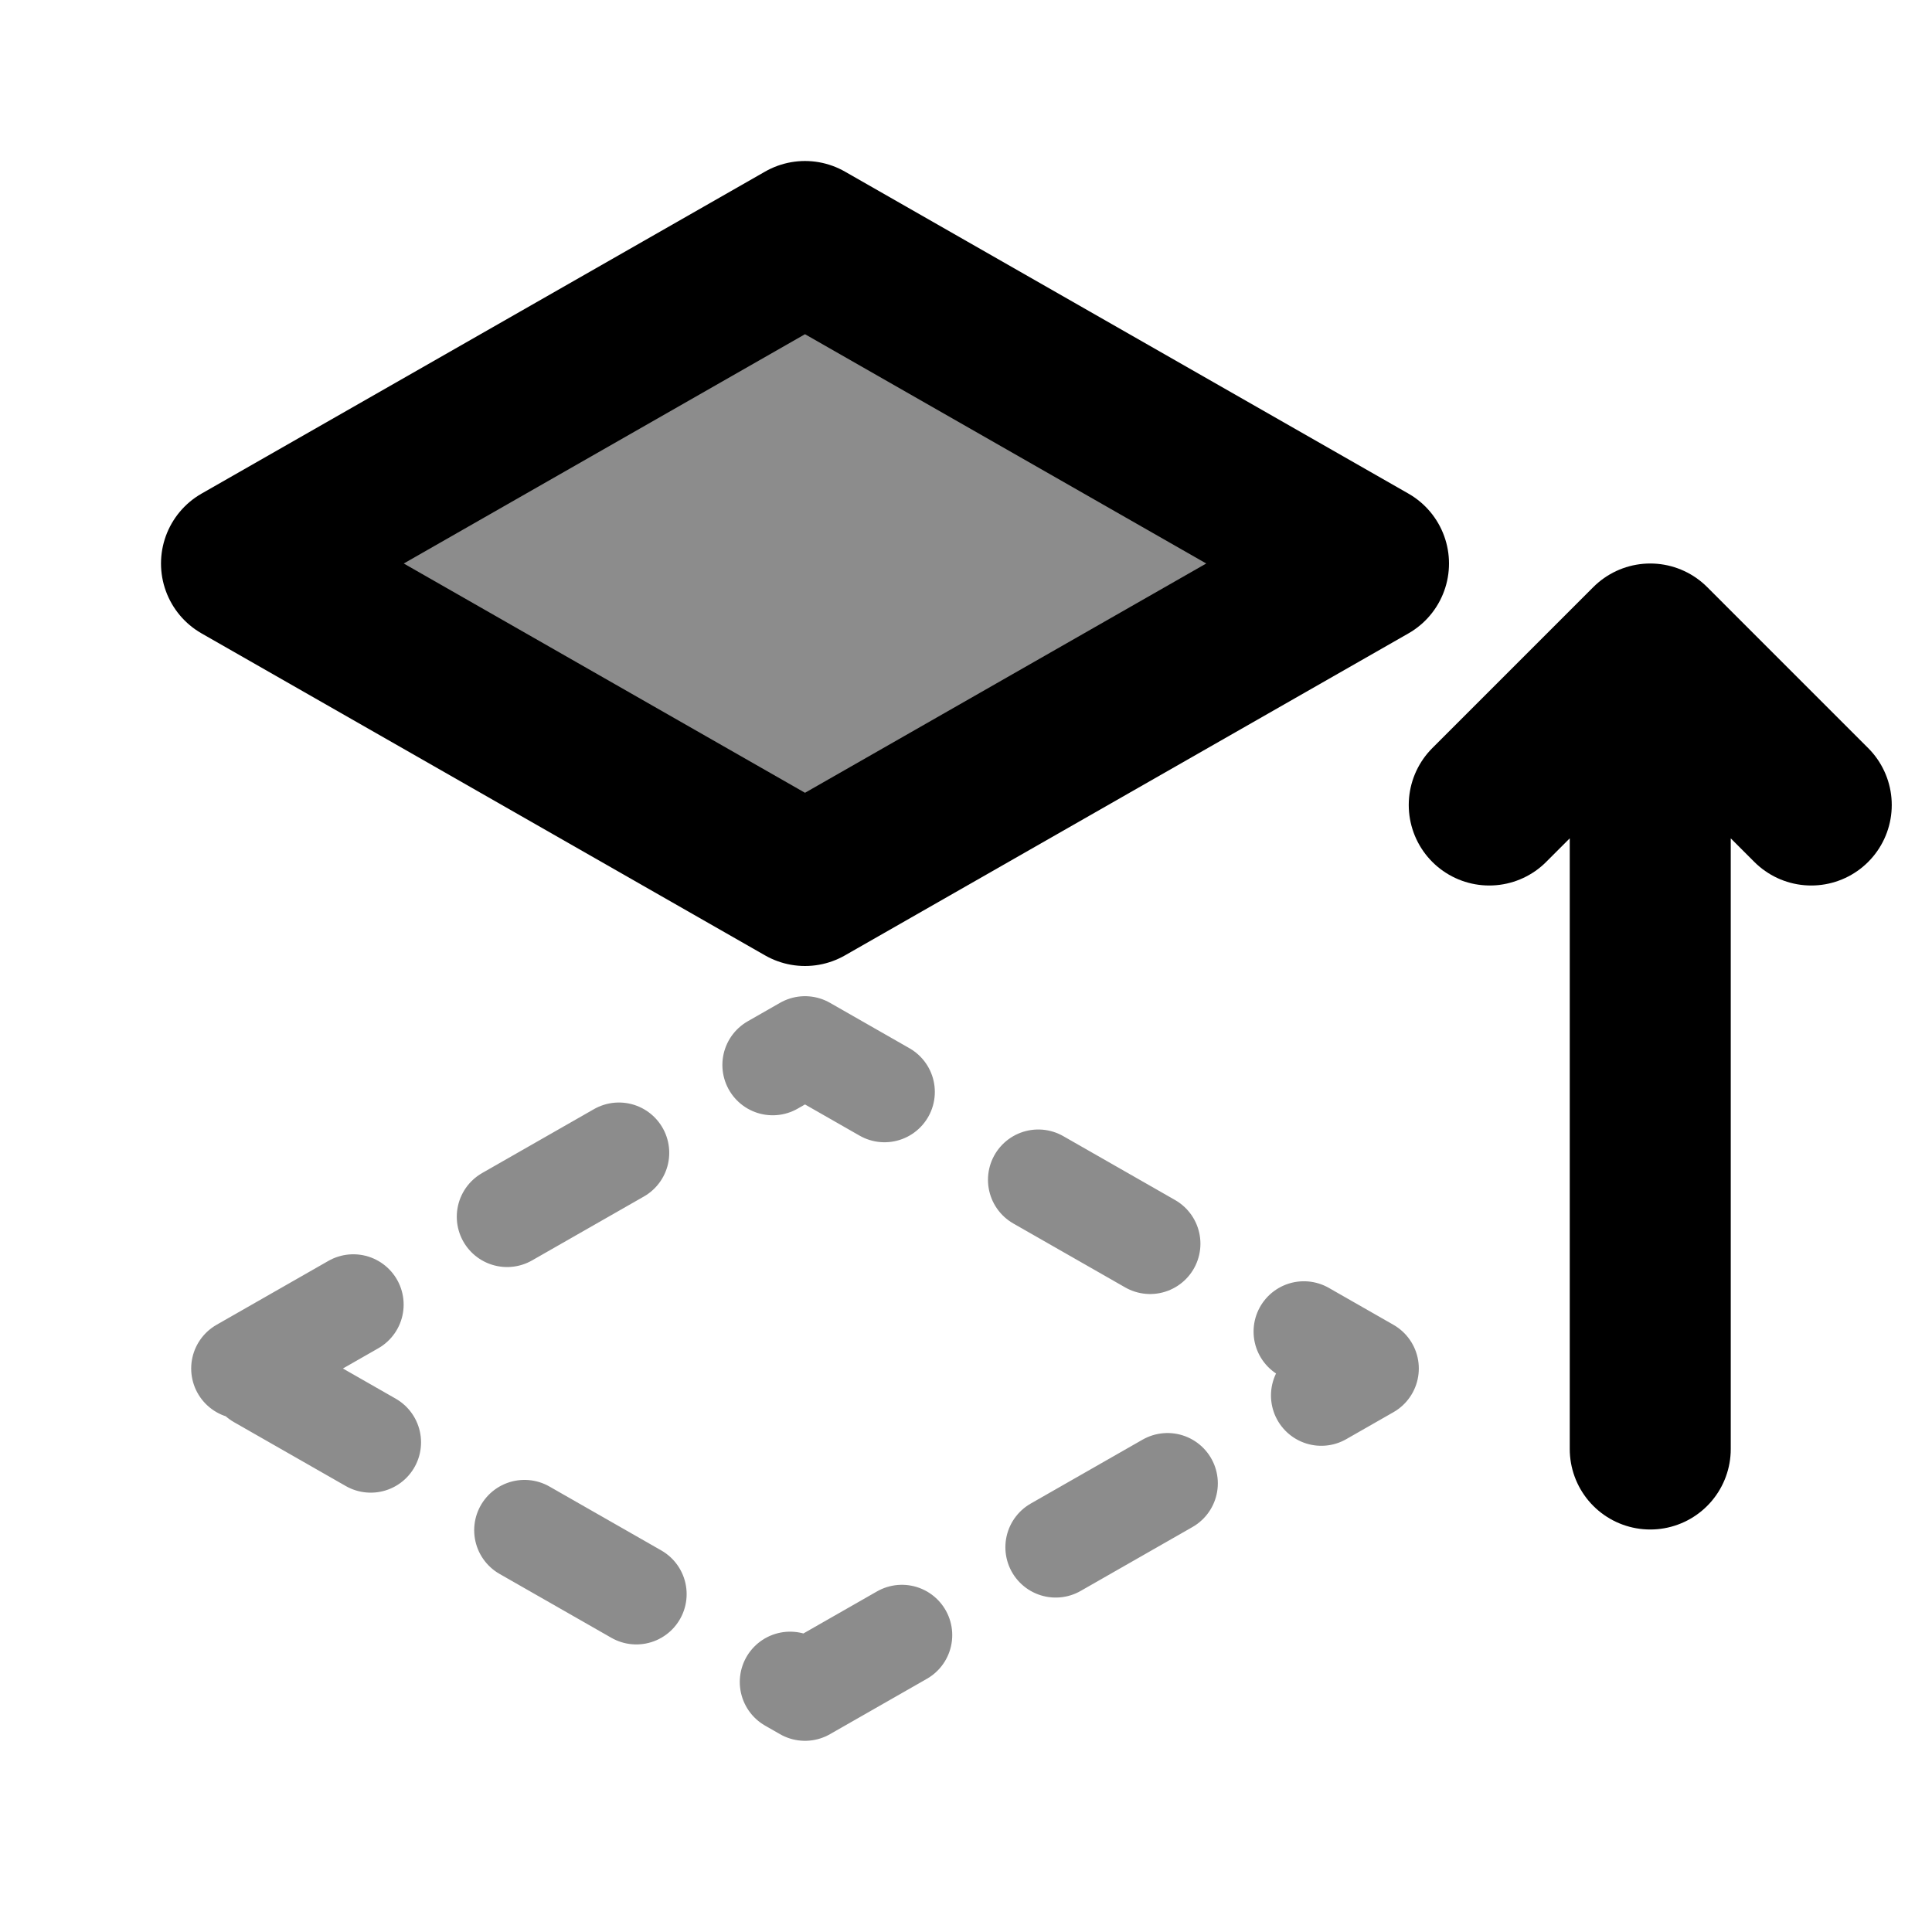
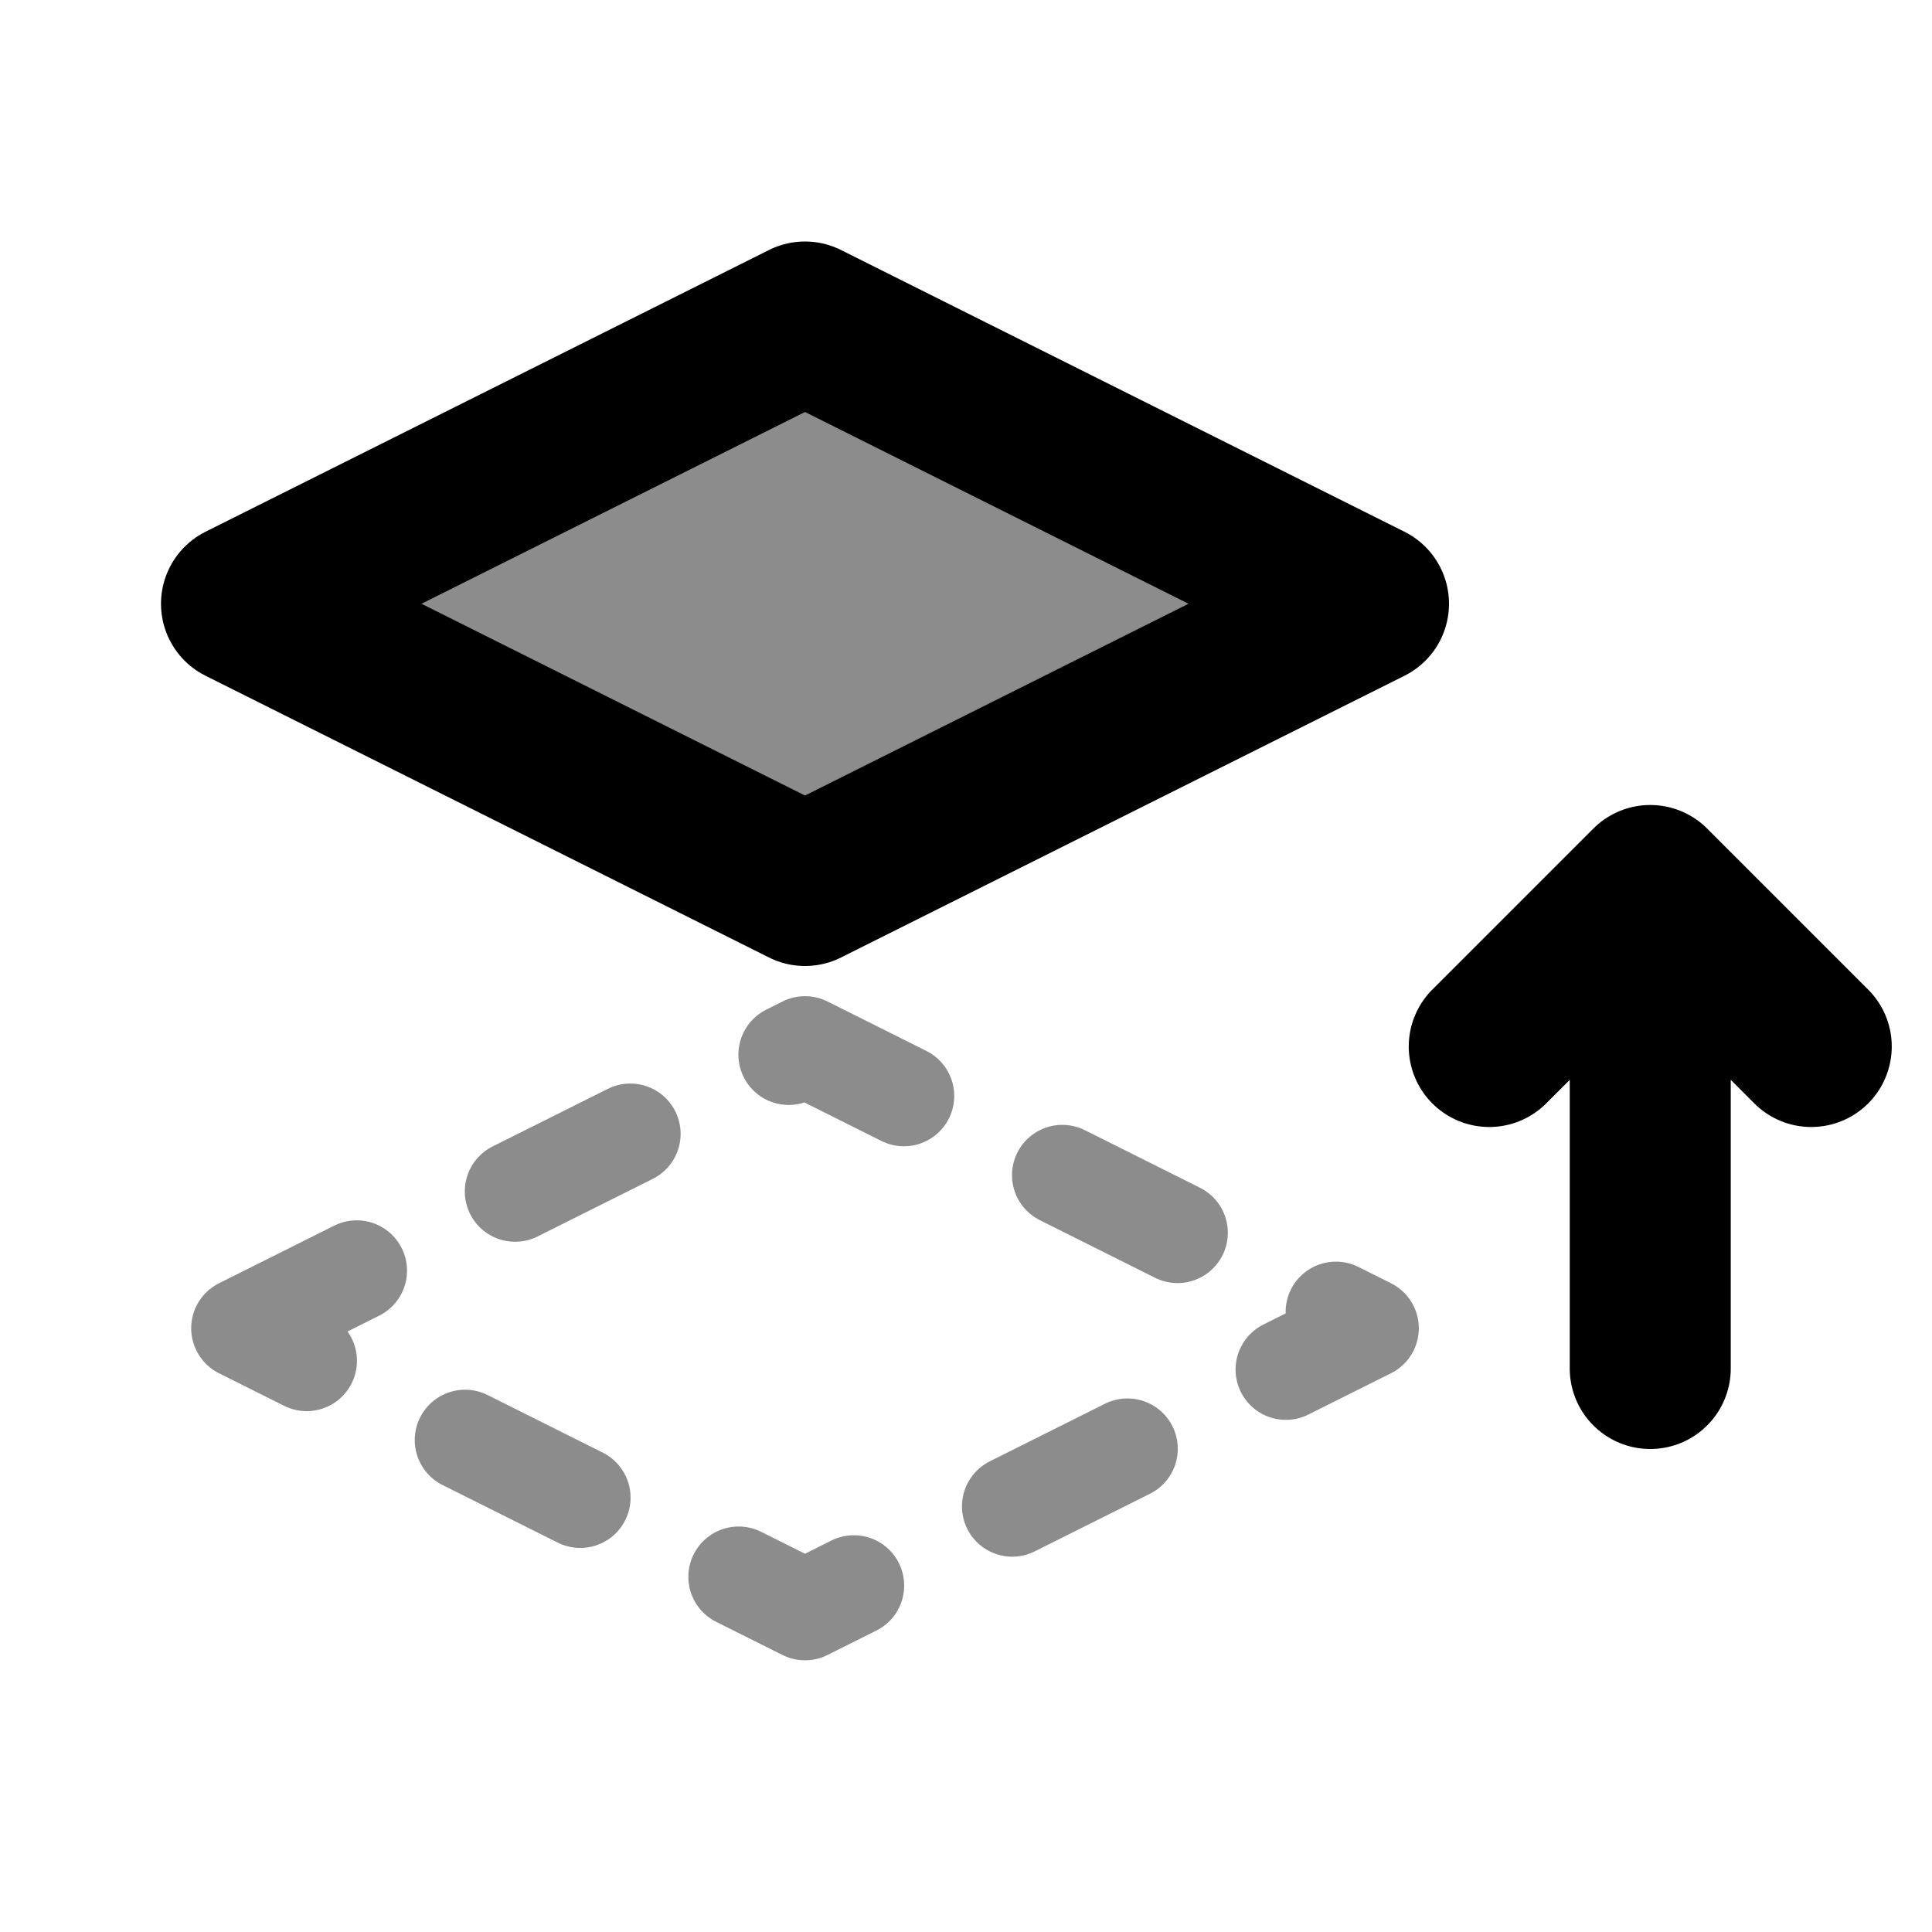
<svg xmlns="http://www.w3.org/2000/svg" width="24" height="24" viewBox="0 0 24 24" fill="none" stroke="currentColor" stroke-width="2" stroke-linecap="round" stroke-linejoin="round">
-   <path d="M3 17l7-4 7 4-7 4Z" stroke-width="1.25" stroke-dasharray="1.6 2.2" opacity=".45" />
-   <path d="M3 7l7-4 7 4-7 4Z" fill="currentColor" fill-opacity=".45" stroke="none" />
-   <path d="M3 7l7-4 7 4-7 4Z" />
-   <path d="M20.5 18V8m-2 2 2-2 2 2" />
+   <path d="m3 16.5 7-3.5 7 3.5-7 3.5Z" stroke-width="1.25" stroke-dasharray="1.6 2.2" opacity=".45" />
+   <path d="m3 7.5 7-3.5 7 3.5-7 3.5Z" fill="currentColor" fill-opacity=".45" stroke="none" />
+   <path d="m3 7.5 7-3.5 7 3.5-7 3.5Z" />
+   <path d="M20.5 17v-6m-2 2 2-2 2 2" />
</svg>
